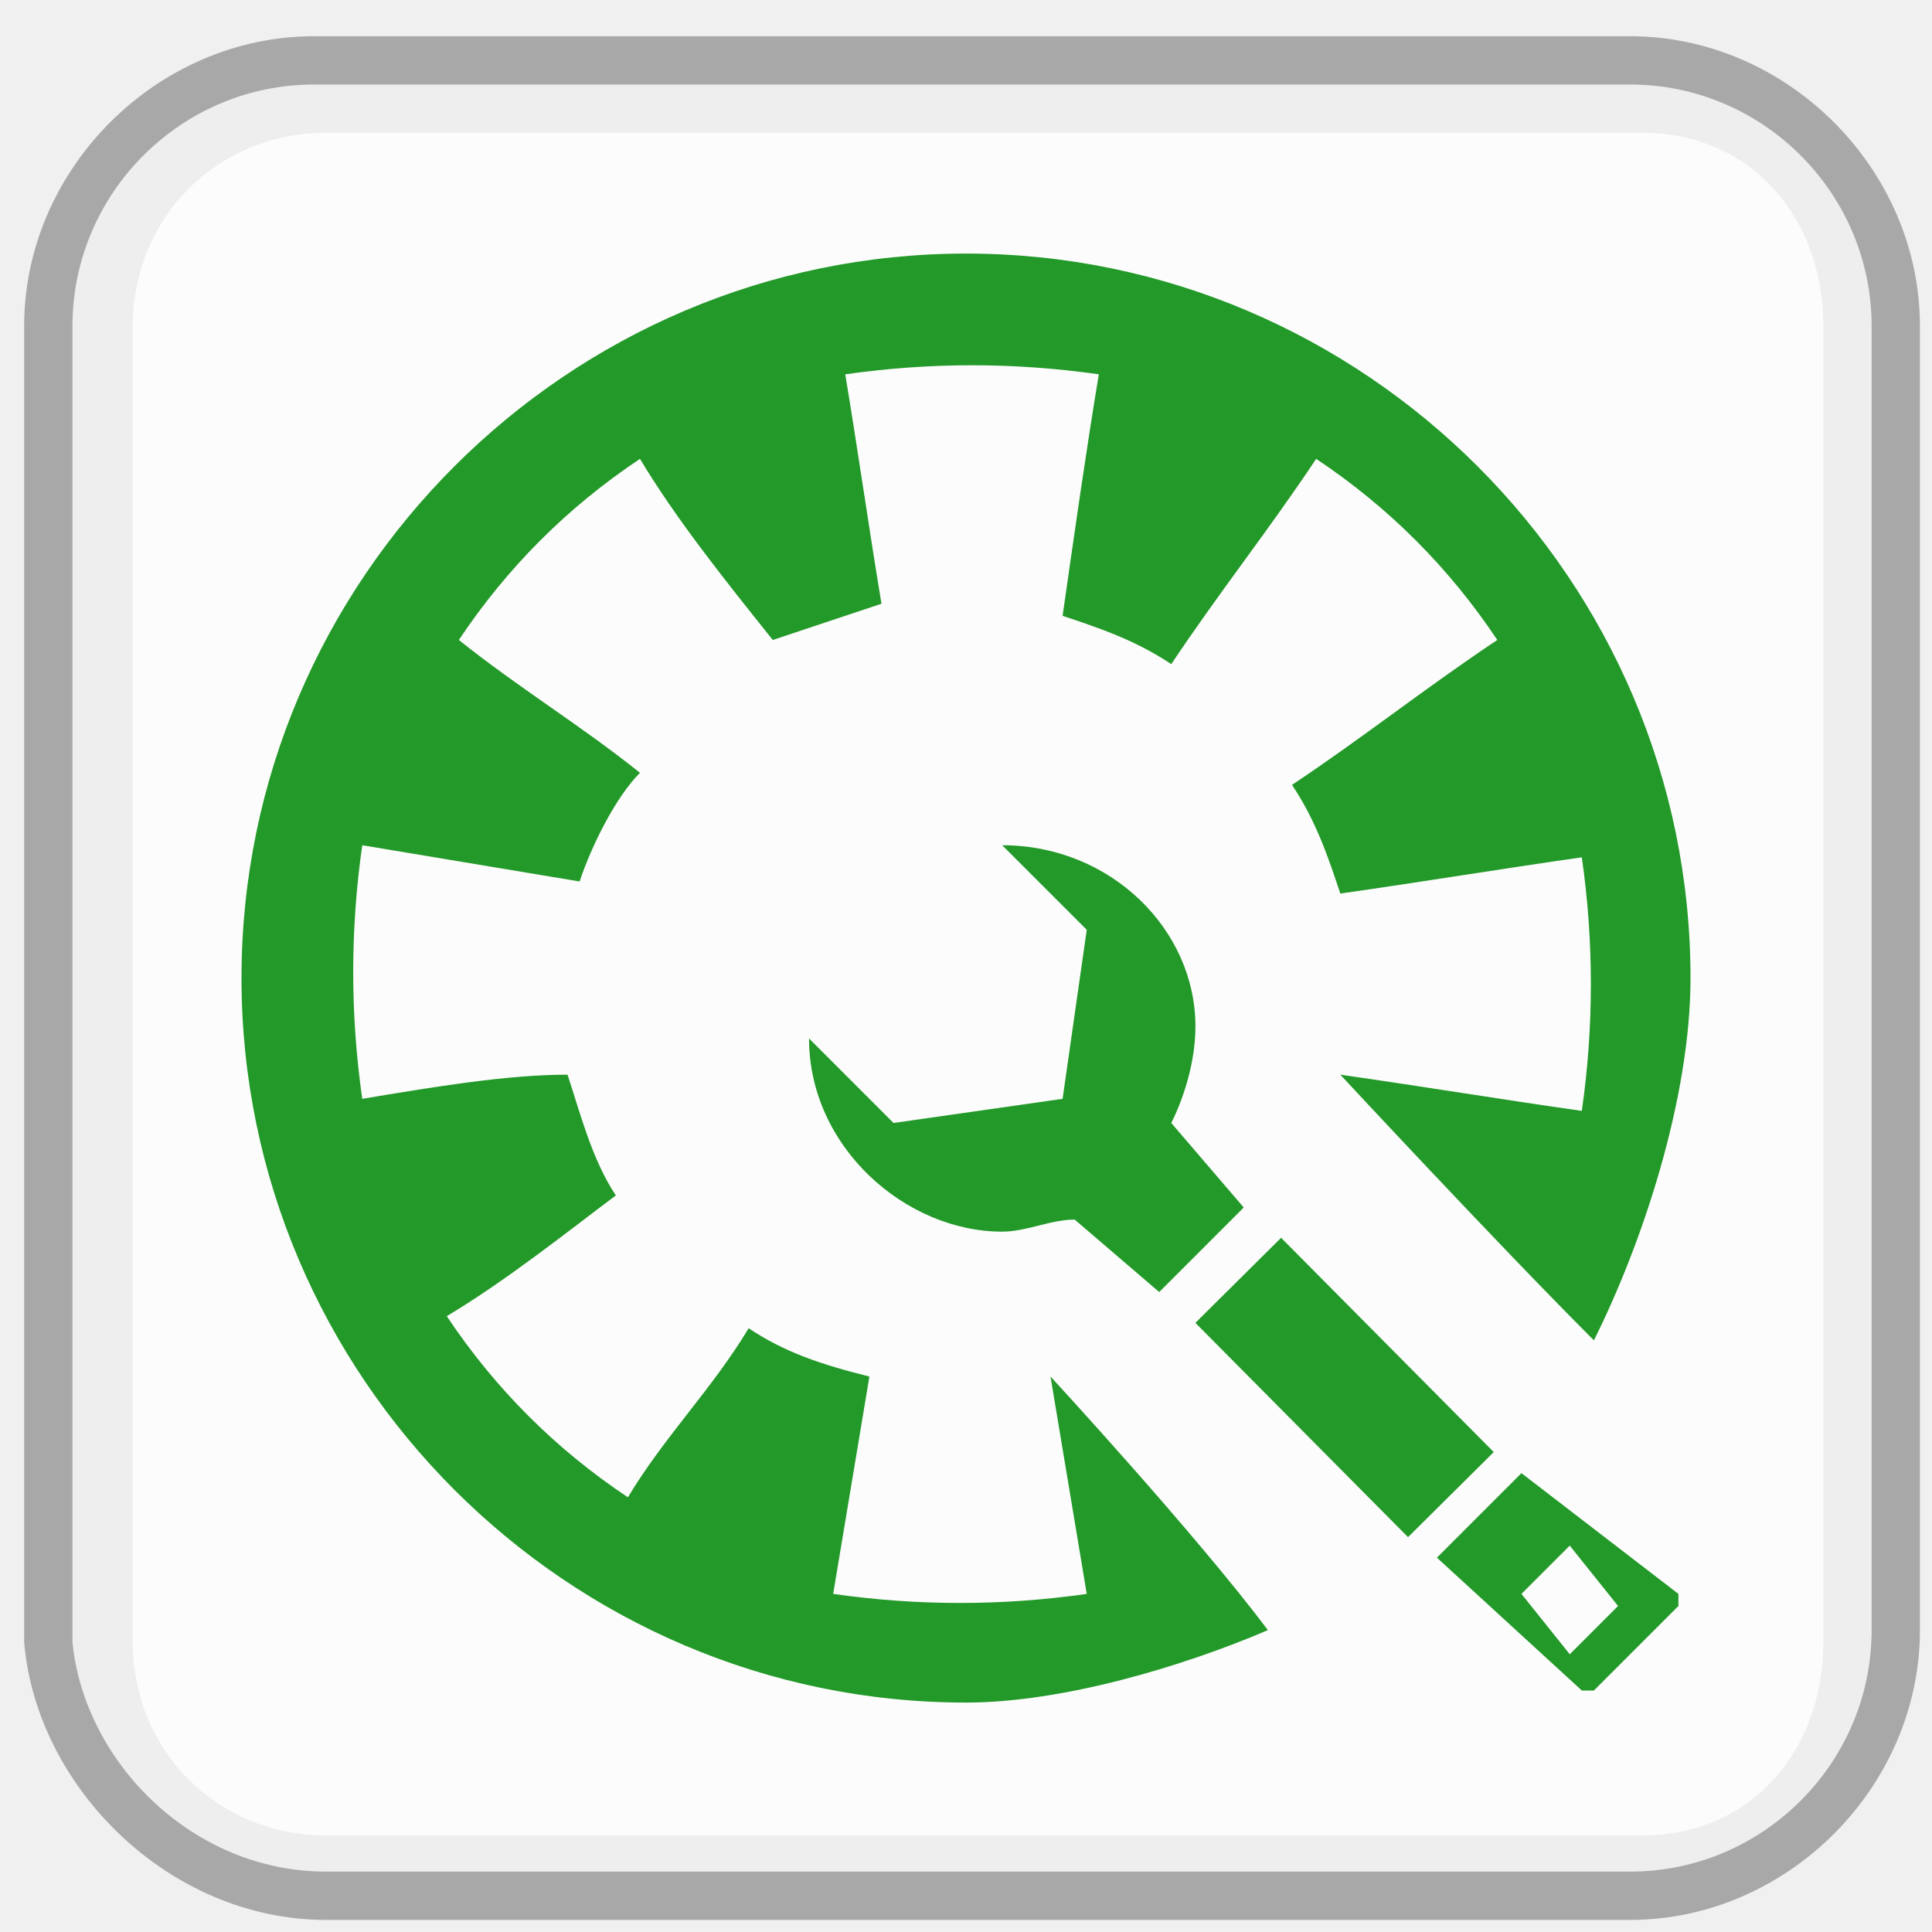
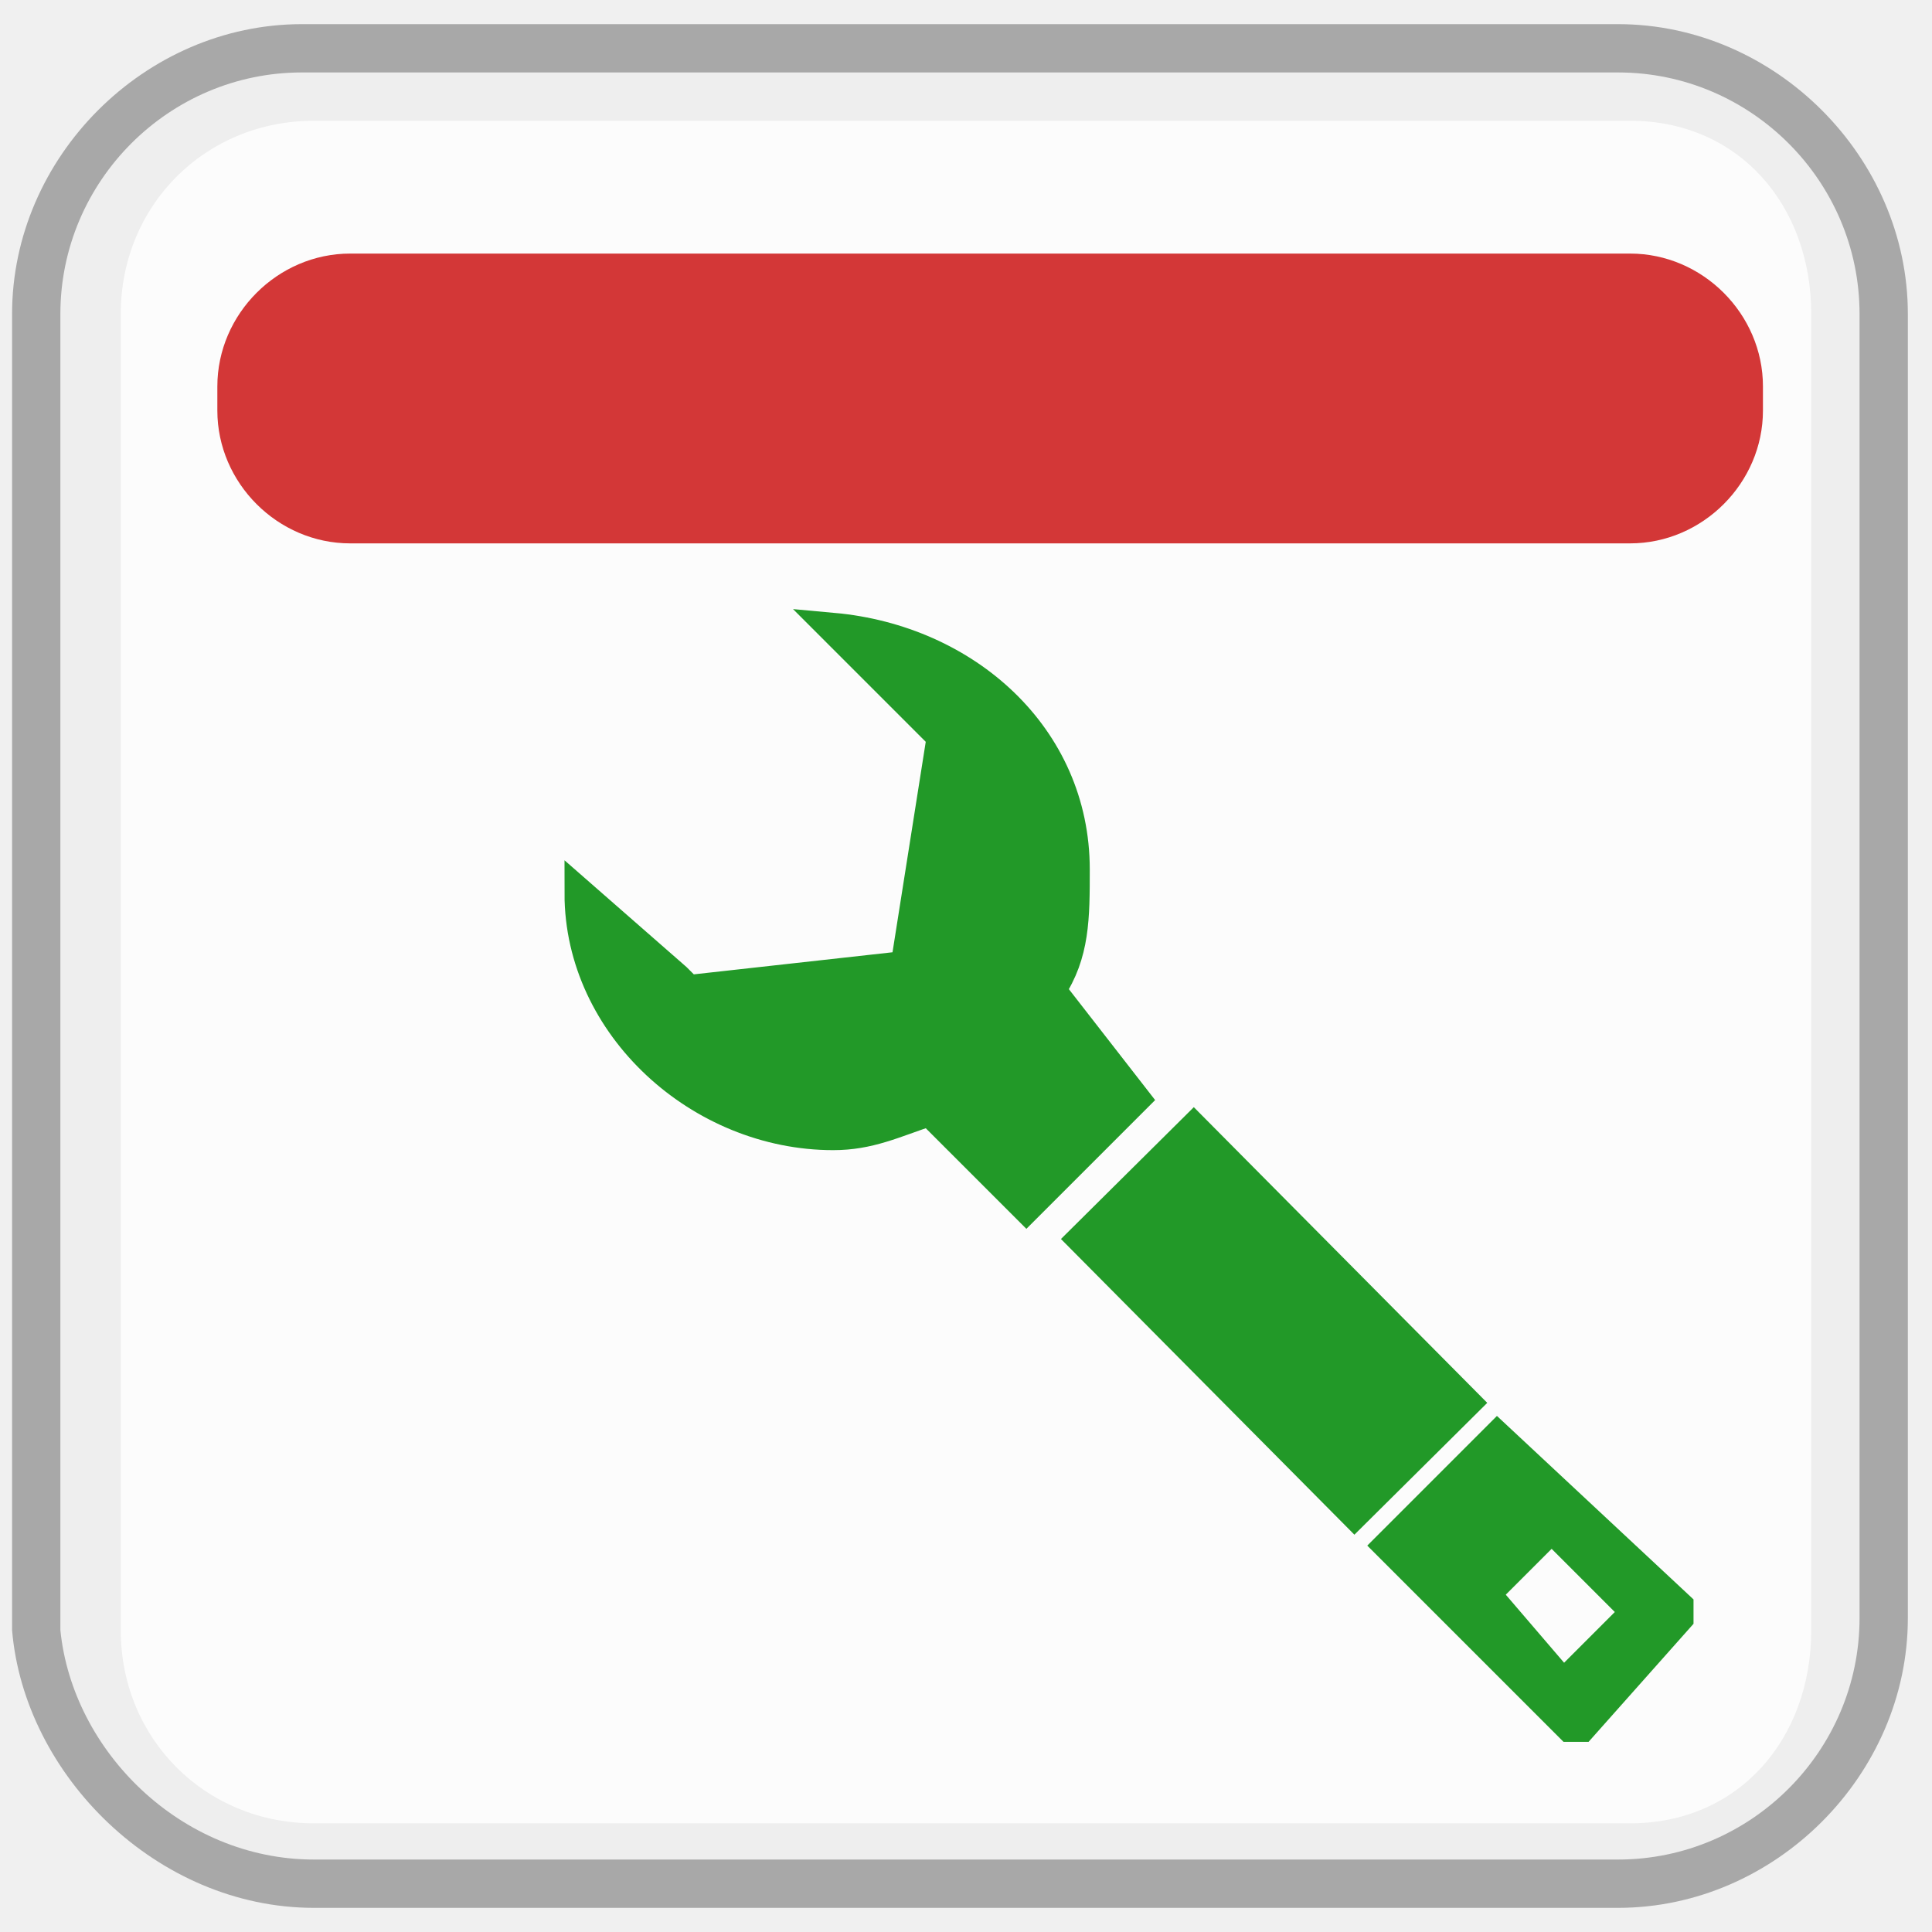
<svg xmlns="http://www.w3.org/2000/svg" version="1.1" id="Layer_1" x="0px" y="0px" viewBox="0 0 16 16" enable-background="new 0 0 16 16" xml:space="preserve">
  <g opacity="0.3" enable-background="new    ">
-     <path d="M0.2,13.6V2.7c0-1.3,1.1-2.4,2.4-2.4h10.9c1.3,0,2.4,1.1,2.4,2.4v10.8c0,1.3-1.1,2.4-2.4,2.4H2.7   C1.4,15.9,0.3,14.8,0.2,13.6z M2.7,1.1c-0.9,0-1.6,0.7-1.6,1.6v10.9c0,0.9,0.7,1.6,1.6,1.6h10.9c0.9,0,1.5-0.7,1.5-1.6V2.7   c0-0.9-0.6-1.6-1.5-1.6H2.7z" />
+     <path d="M0.1,13.5V2.6c0-1.3,1.1-2.4,2.4-2.4h10.9c1.3,0,2.4,1.1,2.4,2.4v10.8c0,1.3-1.1,2.4-2.4,2.4H2.6   C1.3,15.8,0.2,14.7,0.1,13.5z M2.6,1C1.7,1,1,1.7,1,2.6v10.9c0,0.9,0.7,1.6,1.6,1.6h10.9c0.9,0,1.5-0.7,1.5-1.6V2.6   C15,1.7,14.4,1,13.5,1H2.6z" />
  </g>
-   <path opacity="0.8" fill="#FFFFFF" enable-background="new    " d="M0.6,13.6V2.7c0-1.1,0.9-2,2-2h10.9c1.1,0,2,0.9,2,2v10.8  c0,1.1-0.9,2-2,2H2.7C1.6,15.5,0.7,14.6,0.6,13.6z" />
-   <path fill="#229928" d="M8.7,11.4C8.8,12,8.9,12.6,9,13.2c-0.7,0.1-1.4,0.1-2.1,0C7,12.6,7.1,12,7.2,11.4c-0.4-0.1-0.7-0.2-1-0.4  c-0.3,0.5-0.7,0.9-1,1.4c-0.6-0.4-1.1-0.9-1.5-1.5c0.5-0.3,1-0.7,1.4-1c-0.2-0.3-0.3-0.7-0.4-1C4.2,8.9,3.6,9,3,9.1  C2.9,8.4,2.9,7.7,3,7c0.6,0.1,1.2,0.2,1.8,0.3c0.1-0.3,0.3-0.7,0.5-0.9c-0.5-0.4-1-0.7-1.5-1.1c0.4-0.6,0.9-1.1,1.5-1.5  C5.6,4.3,6,4.8,6.4,5.3C6.7,5.2,7,5.1,7.3,5C7.2,4.4,7.1,3.7,7,3.1C7.7,3,8.4,3,9.1,3.1C9,3.7,8.9,4.4,8.8,5.1  c0.3,0.1,0.6,0.2,0.9,0.4c0.4-0.6,0.8-1.1,1.2-1.7c0.6,0.4,1.1,0.9,1.5,1.5c-0.6,0.4-1.1,0.8-1.7,1.2c0.2,0.3,0.3,0.6,0.4,0.9  c0.7-0.1,1.3-0.2,2-0.3c0.1,0.7,0.1,1.4,0,2.1c-0.7-0.1-1.3-0.2-2-0.3c0,0,1.3,1.4,2.1,2.2c0.4-0.8,0.8-2,0.8-3c0-3.3-2.7-6-6-6  c-3.3,0-6,2.7-6,6s2.7,6,6,6c0.8,0,1.8-0.3,2.5-0.6C9.9,12.7,8.7,11.4,8.7,11.4z" />
-   <path fill="#229928" d="M6.7,8.6c0,0.9,0.8,1.6,1.6,1.6c0.2,0,0.4-0.1,0.6-0.1l0.7,0.6l0.7-0.7L9.7,9.3c0.1-0.2,0.2-0.5,0.2-0.8  C9.9,7.7,9.2,7,8.3,7L9,7.7L8.8,9.1L7.4,9.3L7.3,9.2l0,0L6.7,8.6L6.7,8.6z" />
-   <path fill="#229928" d="M12.6,12.2l-0.7,0.7l1.2,1.1c0,0,0,0,0.1,0l0.7-0.7c0,0,0,0,0-0.1L12.6,12.2z M12.6,13.2l0.4-0.4  c0,0,0,0,0,0l0.4,0.5c0,0,0,0,0,0L13,13.7c0,0,0,0,0,0L12.6,13.2C12.5,13.2,12.5,13.2,12.6,13.2z" />
-   <rect x="9.9" y="11" transform="matrix(0.7044 0.7098 -0.7098 0.7044 11.4438 -4.5244)" fill="#229928" width="2.5" height="1" />
+   <path opacity="0.8" fill="#FFFFFF" enable-background="new    " d="M0.5,13.5V2.6c0-1.1,0.9-2,2-2h10.9c1.1,0,2,0.9,2,2v10.8  c0,1.1-0.9,2-2,2H2.6C1.5,15.4,0.6,14.5,0.5,13.5z" />
+   <g>
+     <path fill="#229928" stroke="#229928" stroke-width="0.25" stroke-miterlimit="10" d="M4.8,7.4c0,1.1,1,2,2.1,2   c0.3,0,0.5-0.1,0.8-0.2L8.5,10l0.9-0.9L8.7,8.2c0.2-0.3,0.2-0.6,0.2-1c0-1.1-0.9-1.9-2-2l0.9,0.9L7.5,8L5.7,8.2L5.6,8.1l0,0   L4.8,7.4L4.8,7.4z" />
+     <path fill="#229928" stroke="#229928" stroke-width="0.25" stroke-miterlimit="10" d="M12.4,11.9l-0.9,0.9l1.5,1.5c0,0,0.1,0,0.1,0   l0.8-0.9c0,0,0-0.1,0-0.1L12.4,11.9z M12.3,13.2l0.5-0.5c0,0,0,0,0.1,0l0.6,0.6c0,0,0,0,0,0.1L13,13.9c0,0,0,0-0.1,0L12.3,13.2   C12.3,13.3,12.3,13.2,12.3,13.2z" />
+     <rect x="8.9" y="10.3" transform="matrix(0.7044 0.7098 -0.7098 0.7044 10.9277 -4.2267)" fill="#229928" stroke="#229928" stroke-width="0.25" stroke-miterlimit="10" width="3.2" height="1.3" />
+   </g>
+   <path fill="#D33737" d="M13.5,4.5H2.9C2.3,4.5,1.8,4,1.8,3.4V3.2c0-0.6,0.5-1.1,1.1-1.1h10.6c0.6,0,1.1,0.5,1.1,1.1v0.2  C14.6,4,14.1,4.5,13.5,4.5z" />
</svg>
